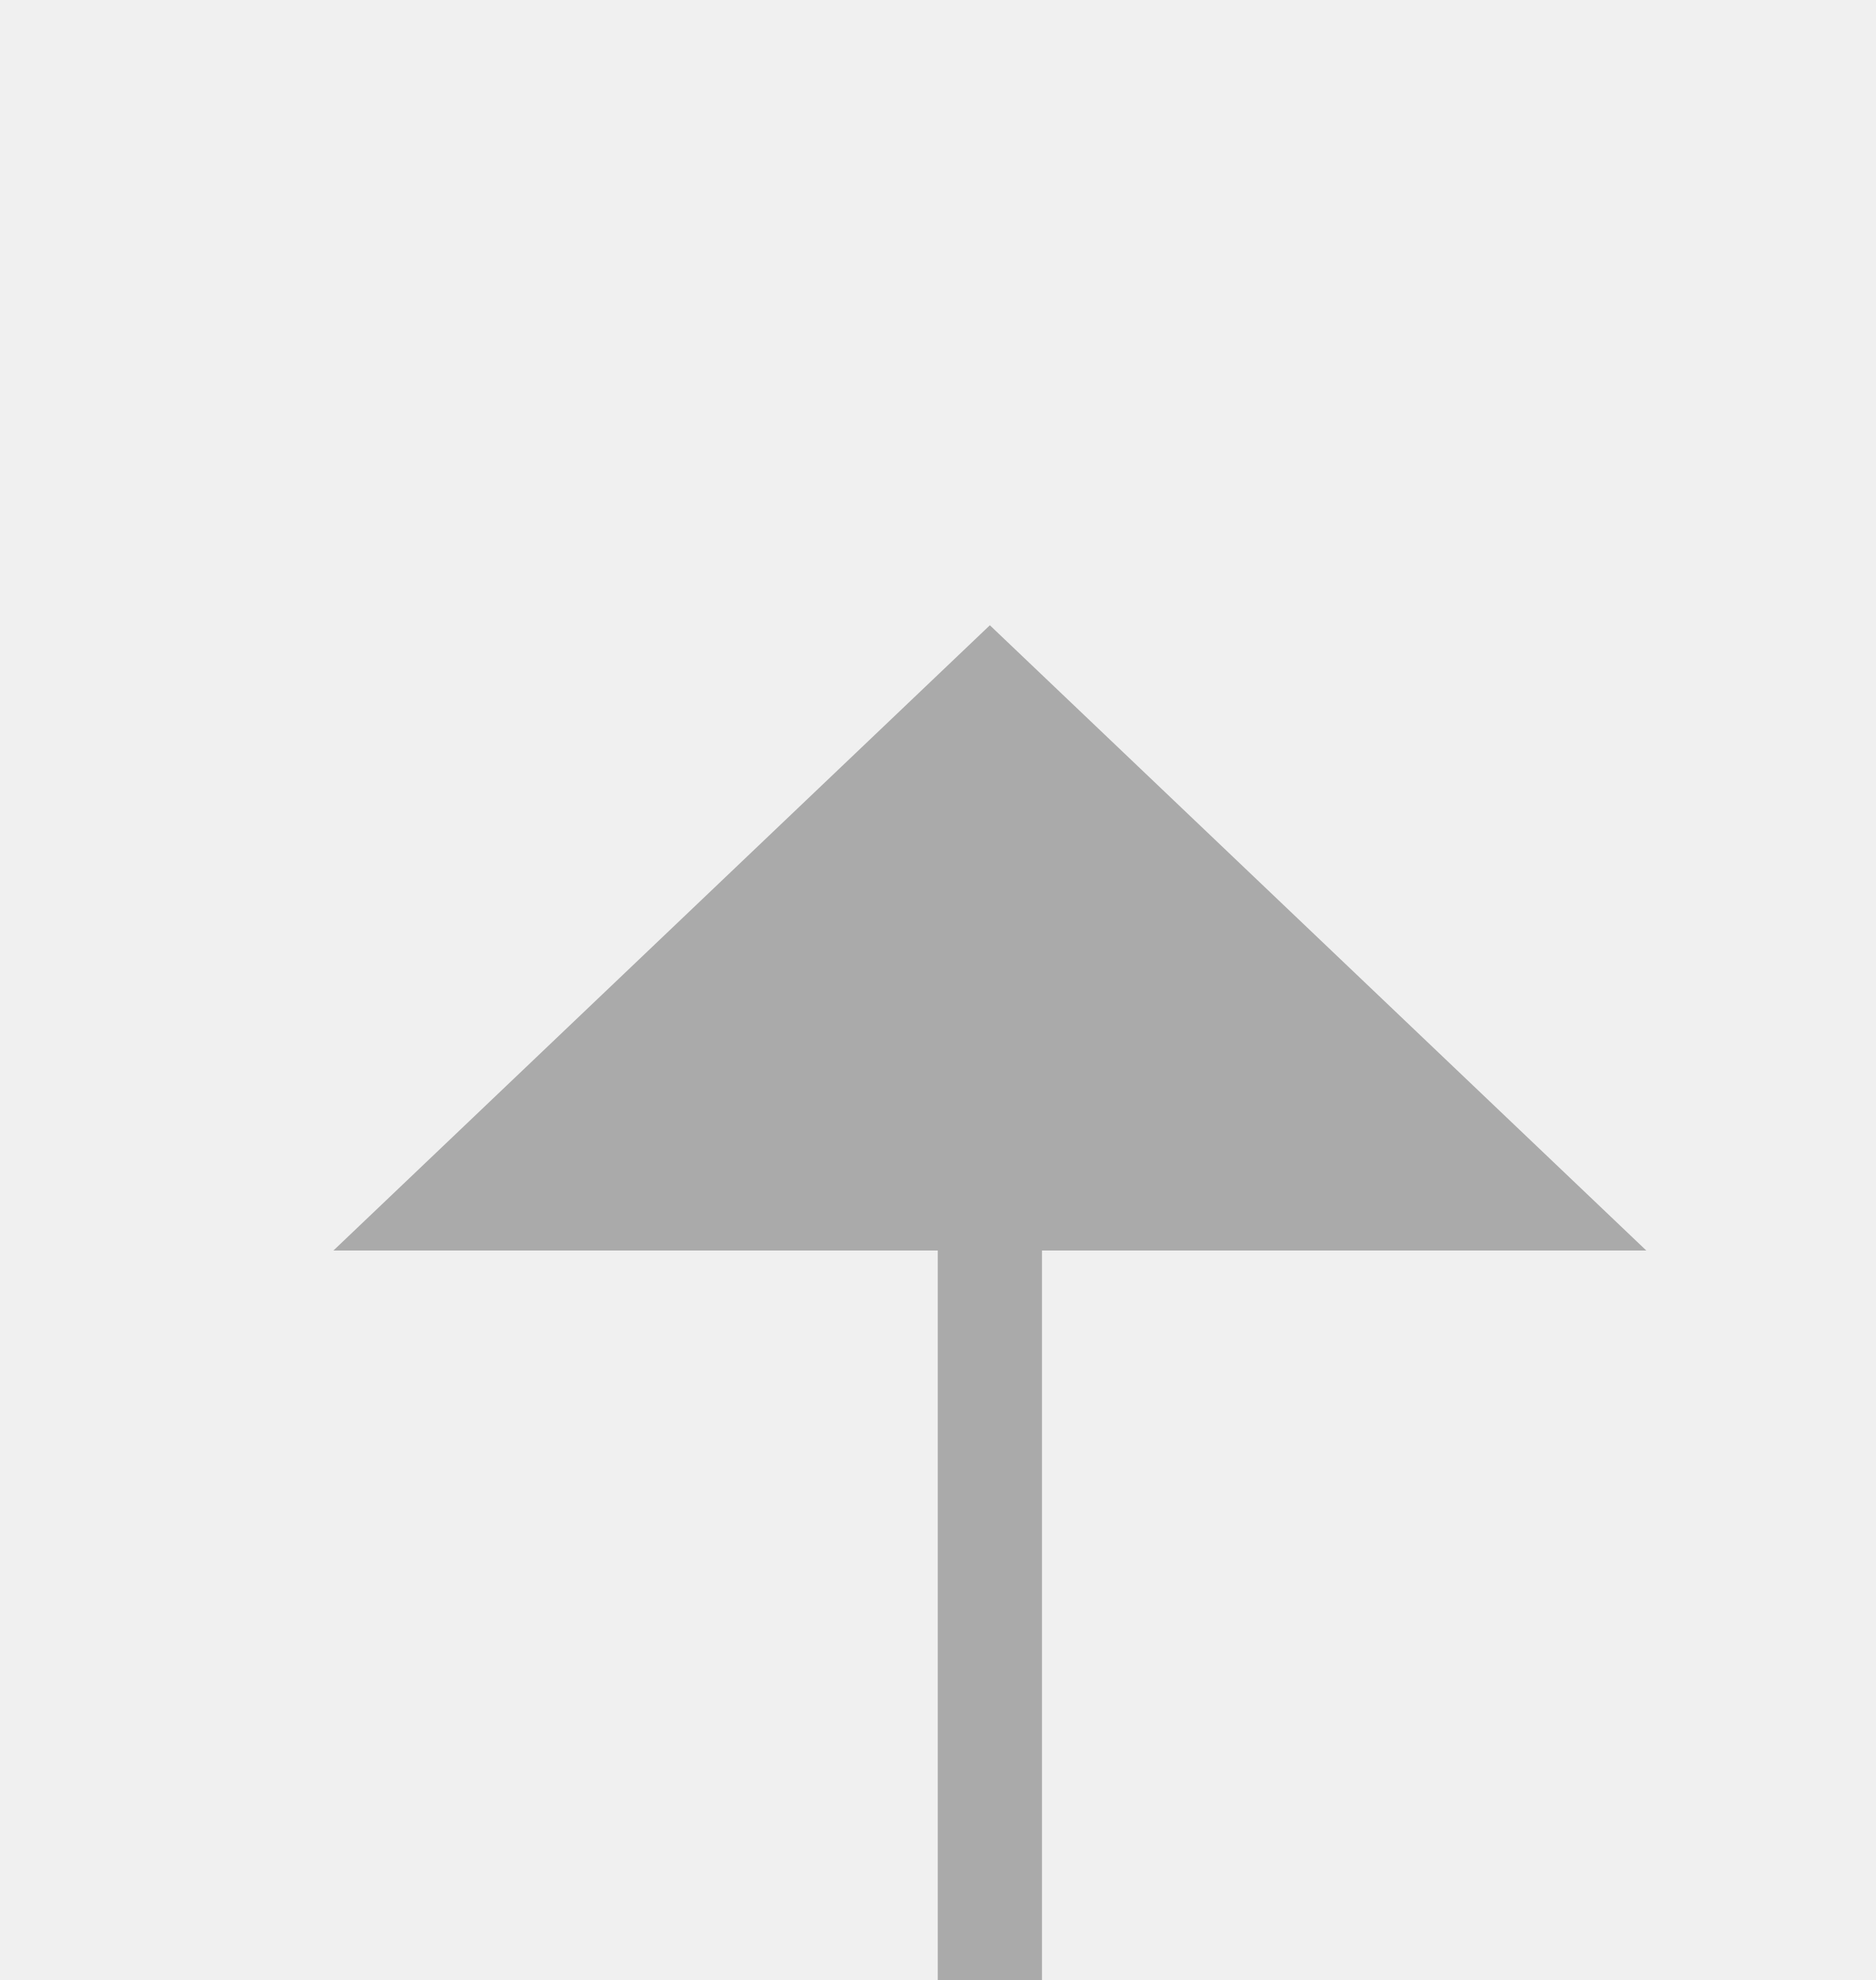
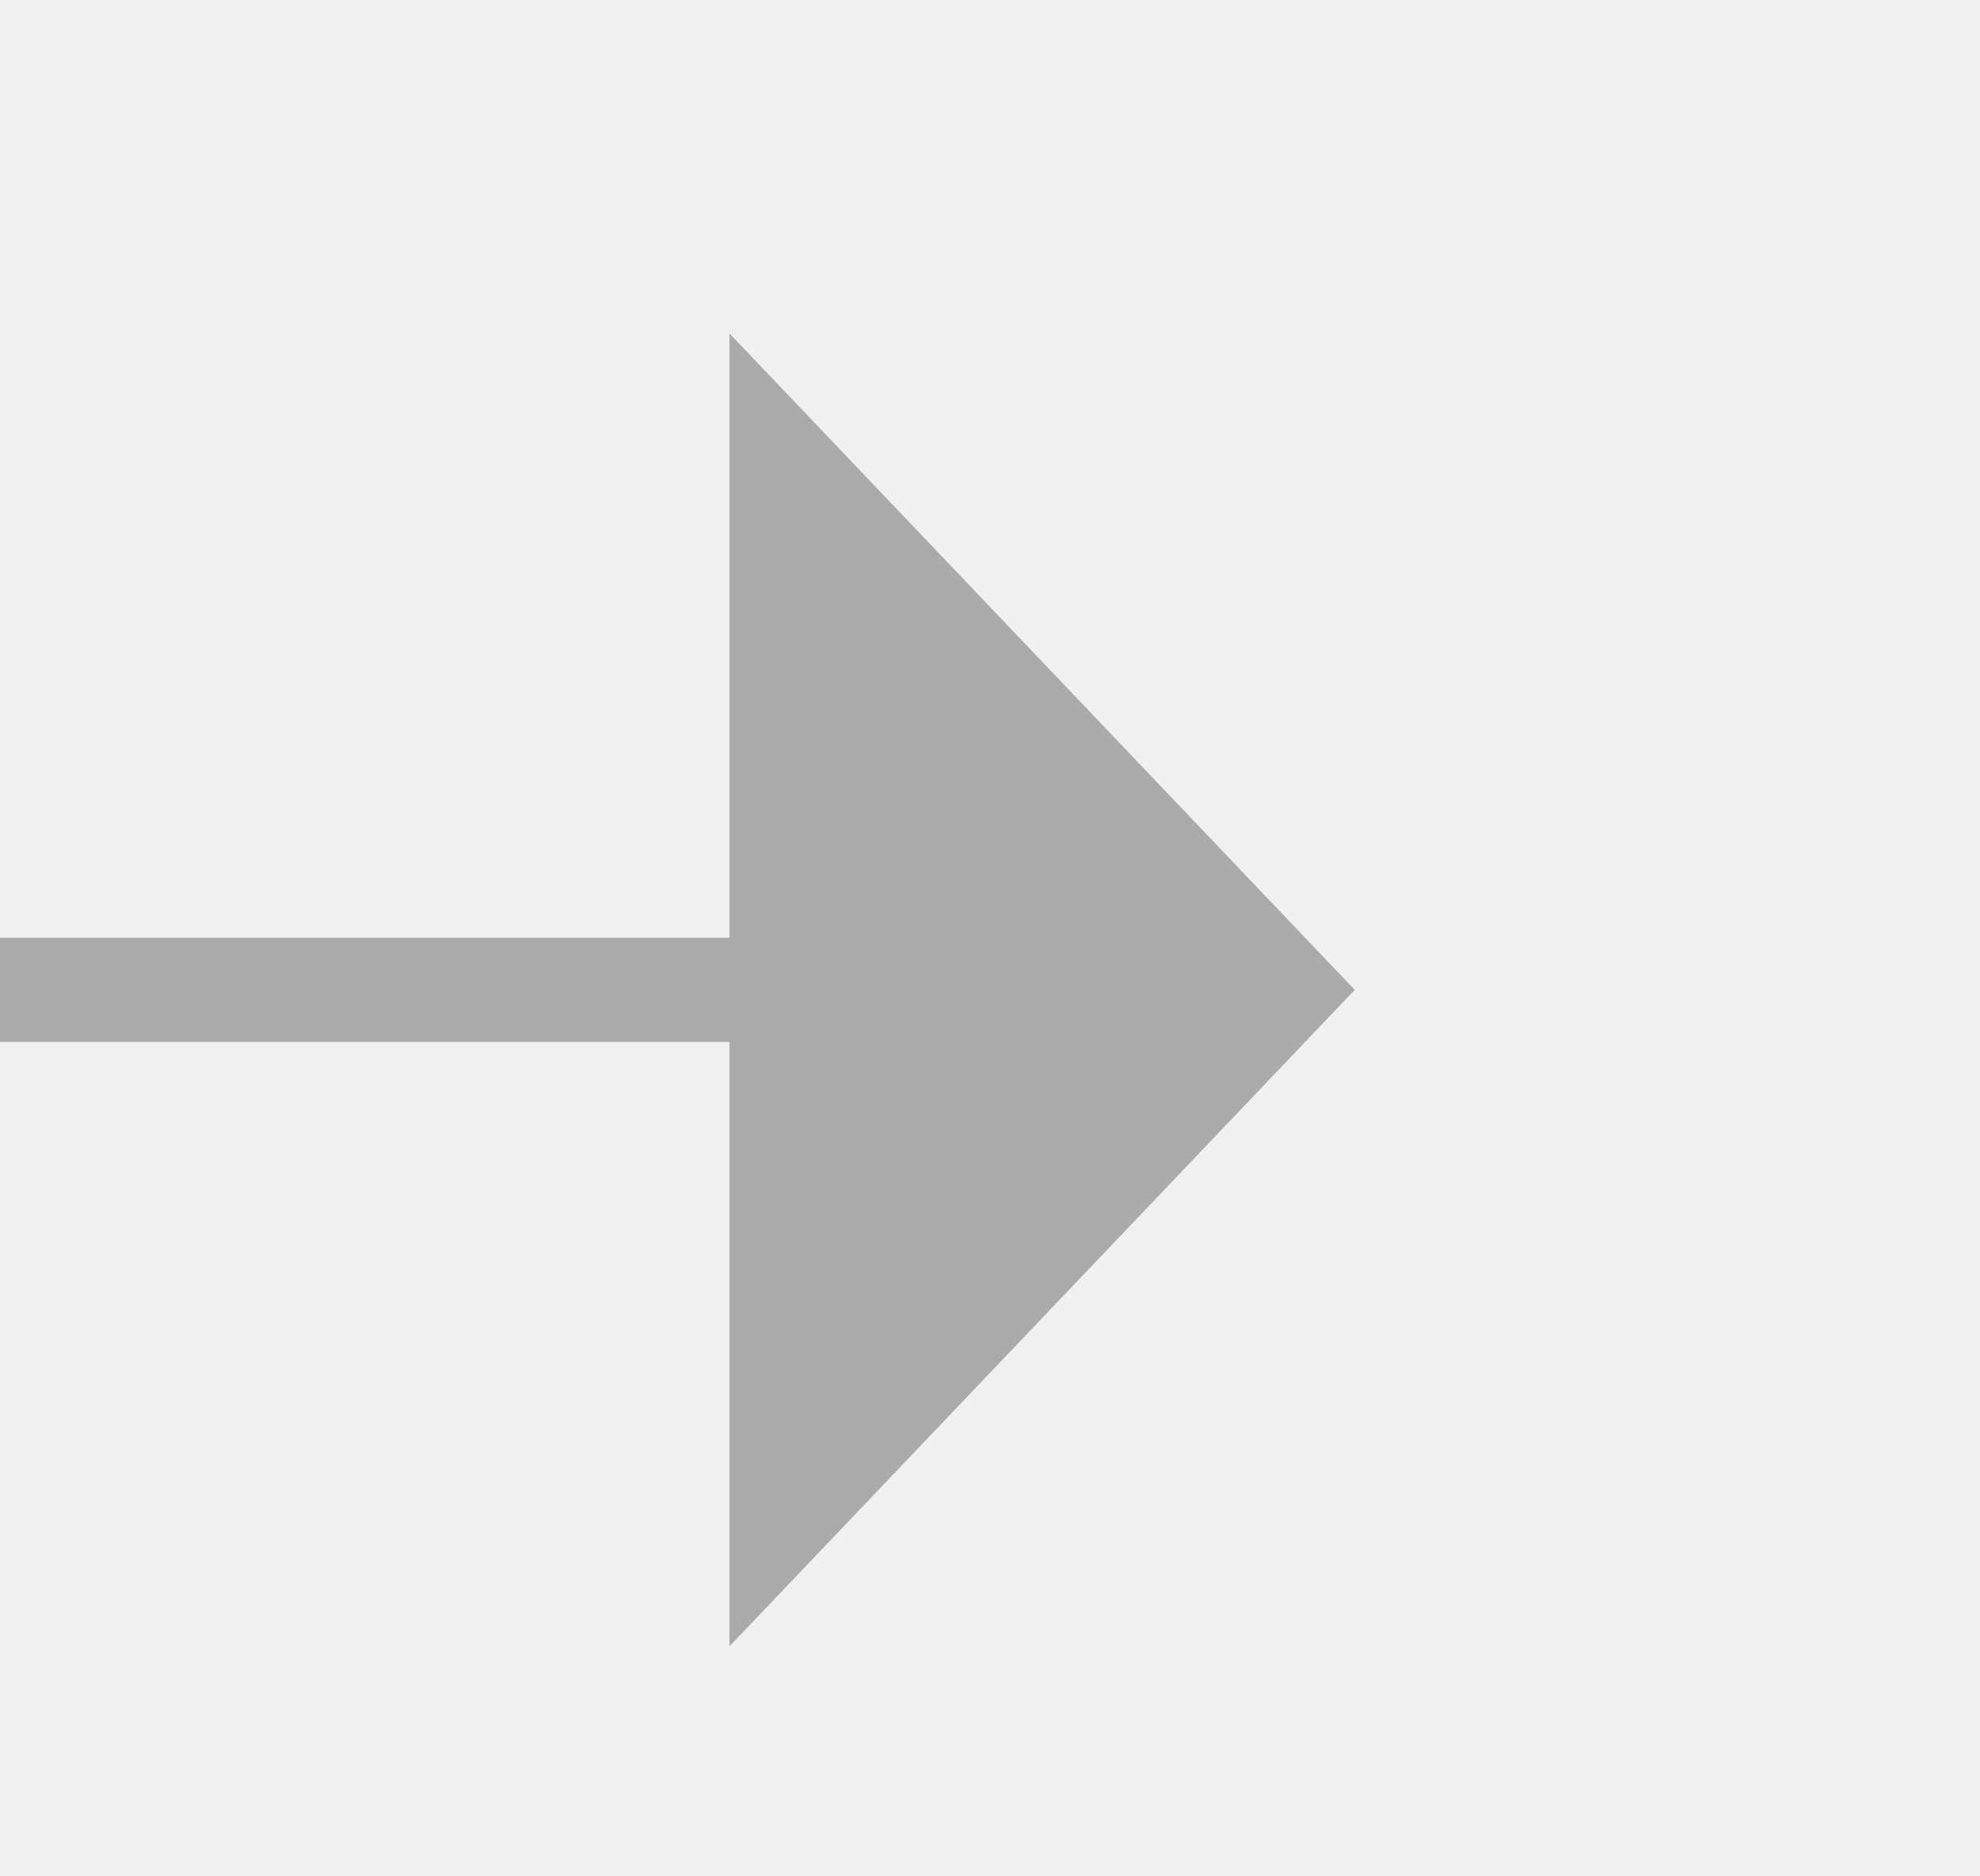
- <svg xmlns="http://www.w3.org/2000/svg" version="1.1" width="18px" height="19px" preserveAspectRatio="xMidYMin meet" viewBox="412 186  16 19">
+ <svg xmlns="http://www.w3.org/2000/svg" version="1.1" width="19px" height="18px" preserveAspectRatio="xMinYMid meet" viewBox="320 139  19 16">
  <defs>
-     <mask fill="white" id="clip283">
-       <path d="M 384 205  L 456 205  L 456 230  L 384 230  Z M 384 183  L 456 183  L 456 246  L 384 246  Z " fill-rule="evenodd" />
+     <mask fill="white" id="clip67">
+       <path d="M 234 134  L 306 134  L 306 159  L 234 159  Z M 208 134  L 342 134  L 342 159  L 208 159  Z " fill-rule="evenodd" />
    </mask>
  </defs>
-   <path d="M 420.5 205  L 420.5 197  M 420.5 230  L 420.5 243  " stroke-width="1" stroke="#aaaaaa" fill="none" />
-   <path d="M 426.8 198  L 420.5 192  L 414.2 198  L 426.8 198  Z " fill-rule="nonzero" fill="#aaaaaa" stroke="none" mask="url(#clip283)" />
+   <path d="M 234 147.5  L 208 147.5  M 306 147.5  L 328 147.5  " stroke-width="1" stroke="#aaaaaa" fill="none" />
+   <path d="M 327 153.8  L 333 147.5  L 327 141.2  L 327 153.8  Z " fill-rule="nonzero" fill="#aaaaaa" stroke="none" mask="url(#clip67)" />
</svg>
